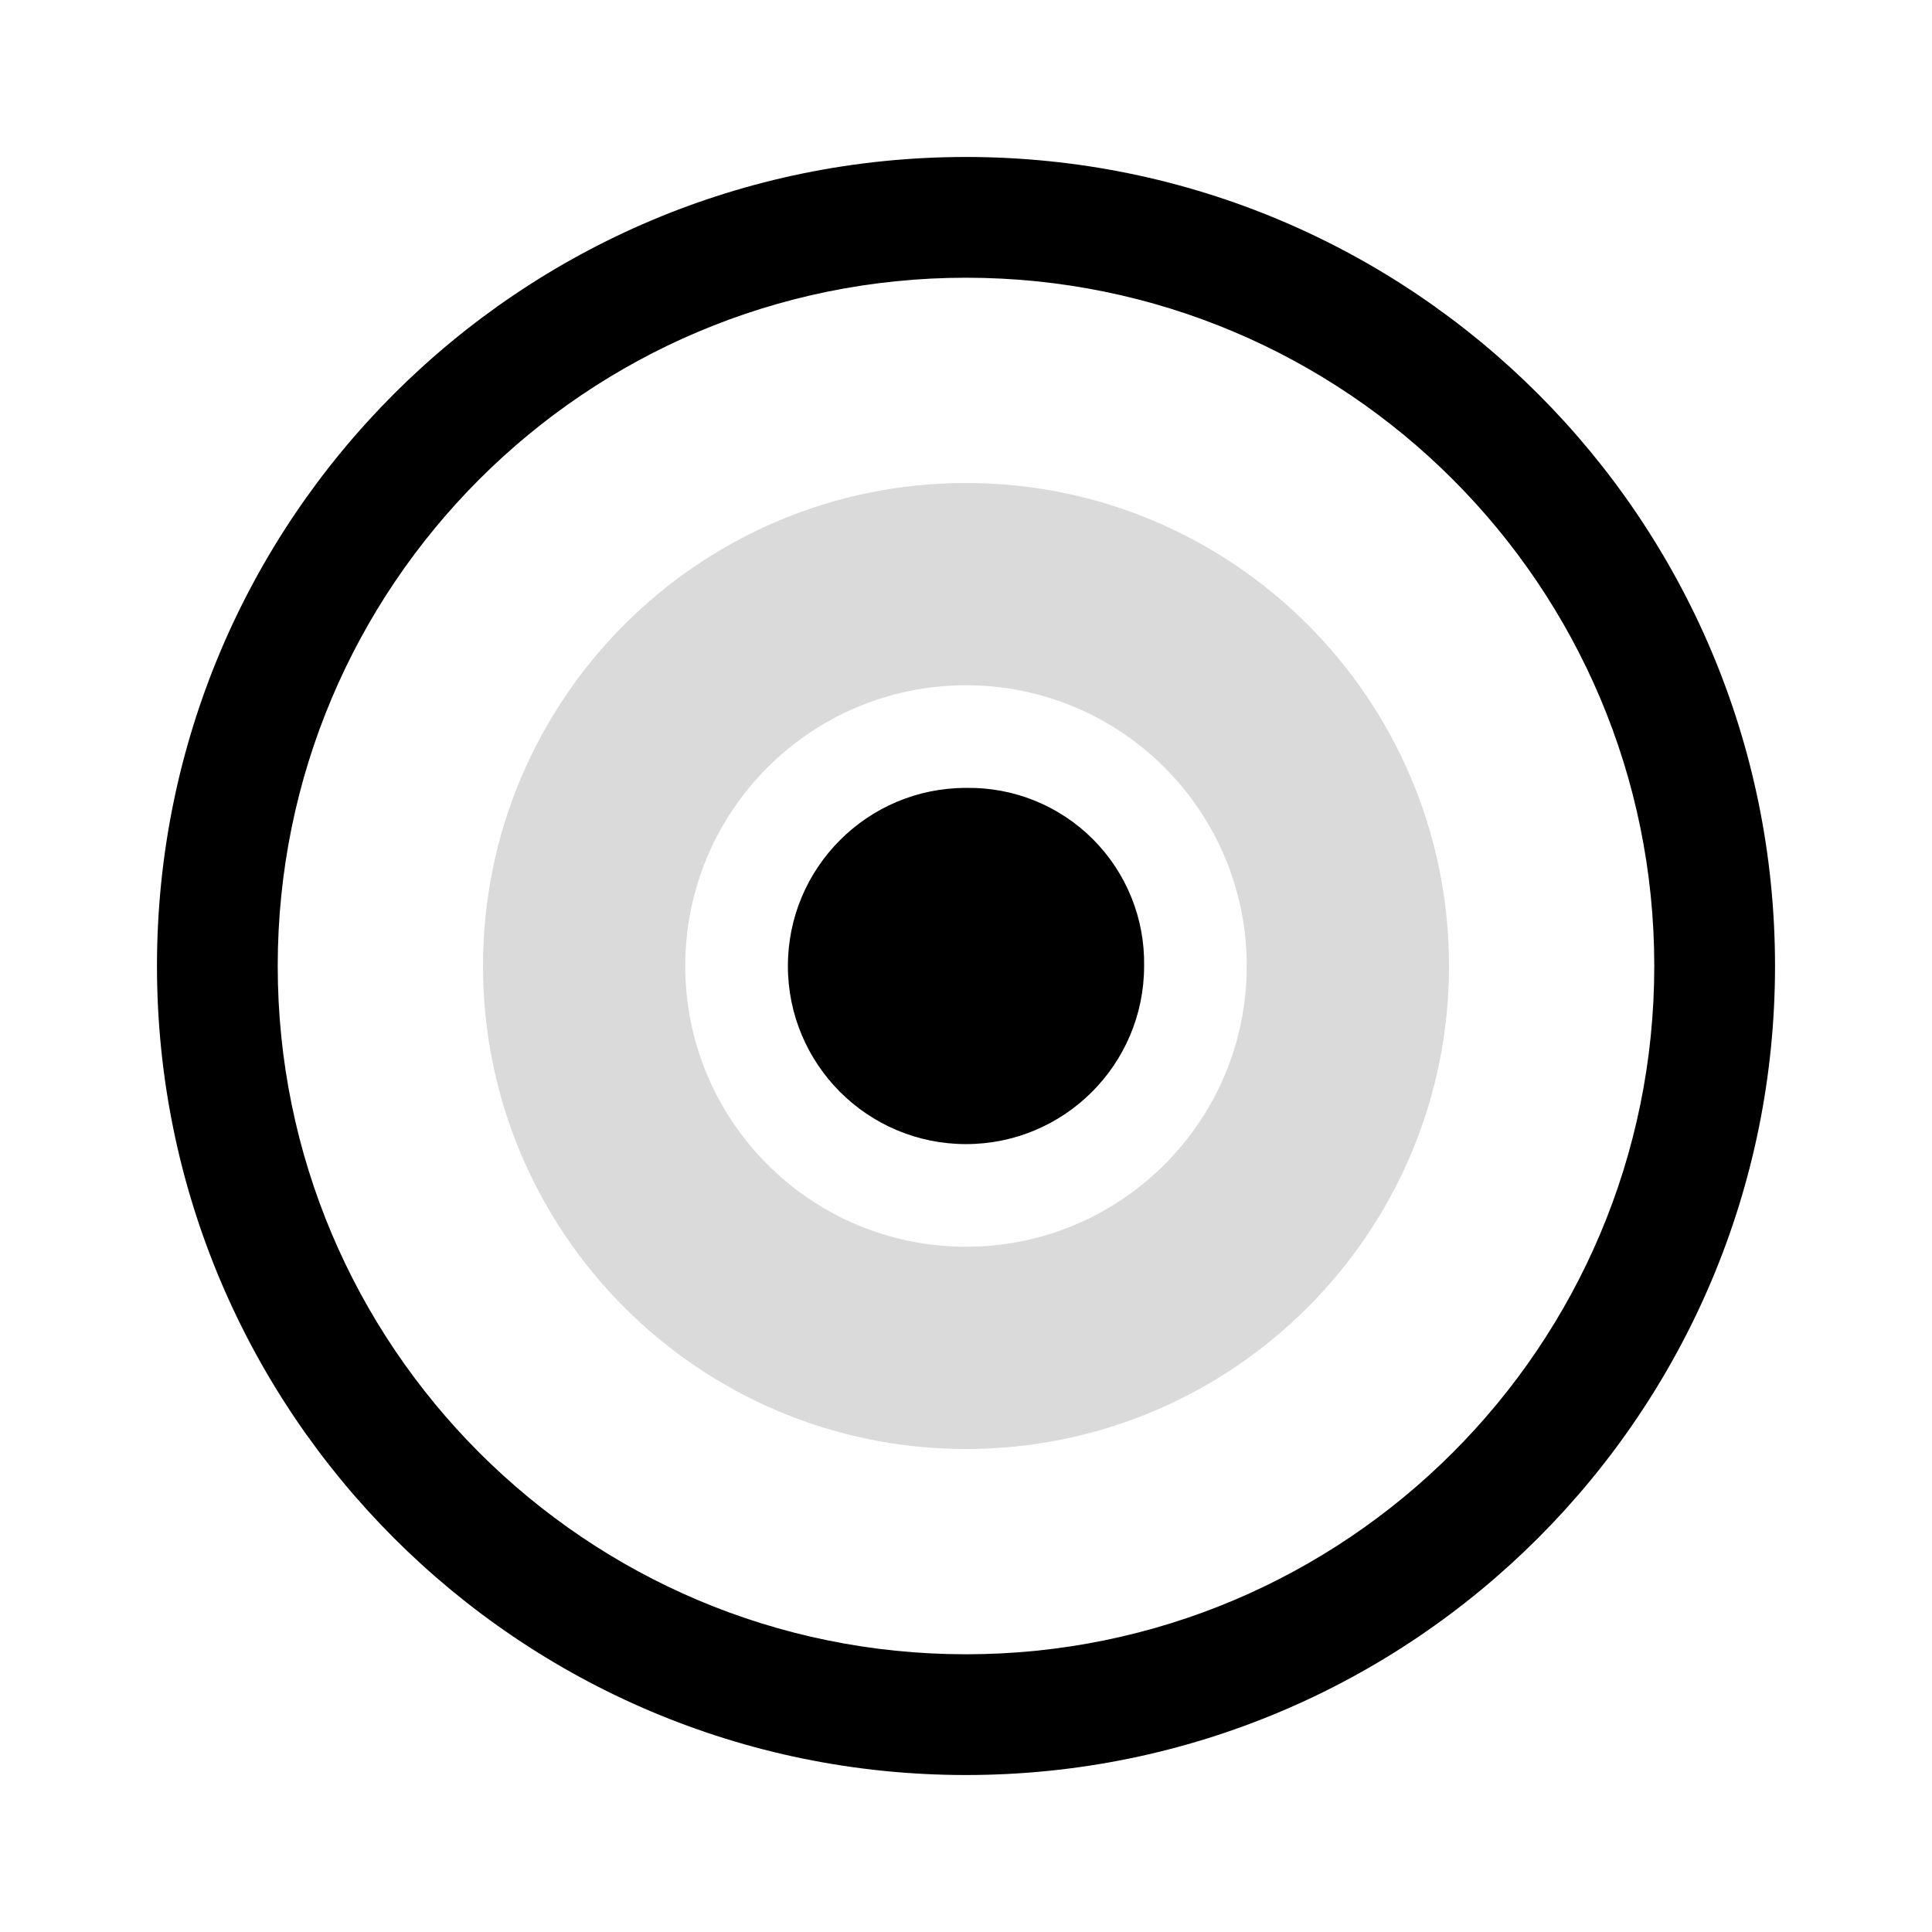
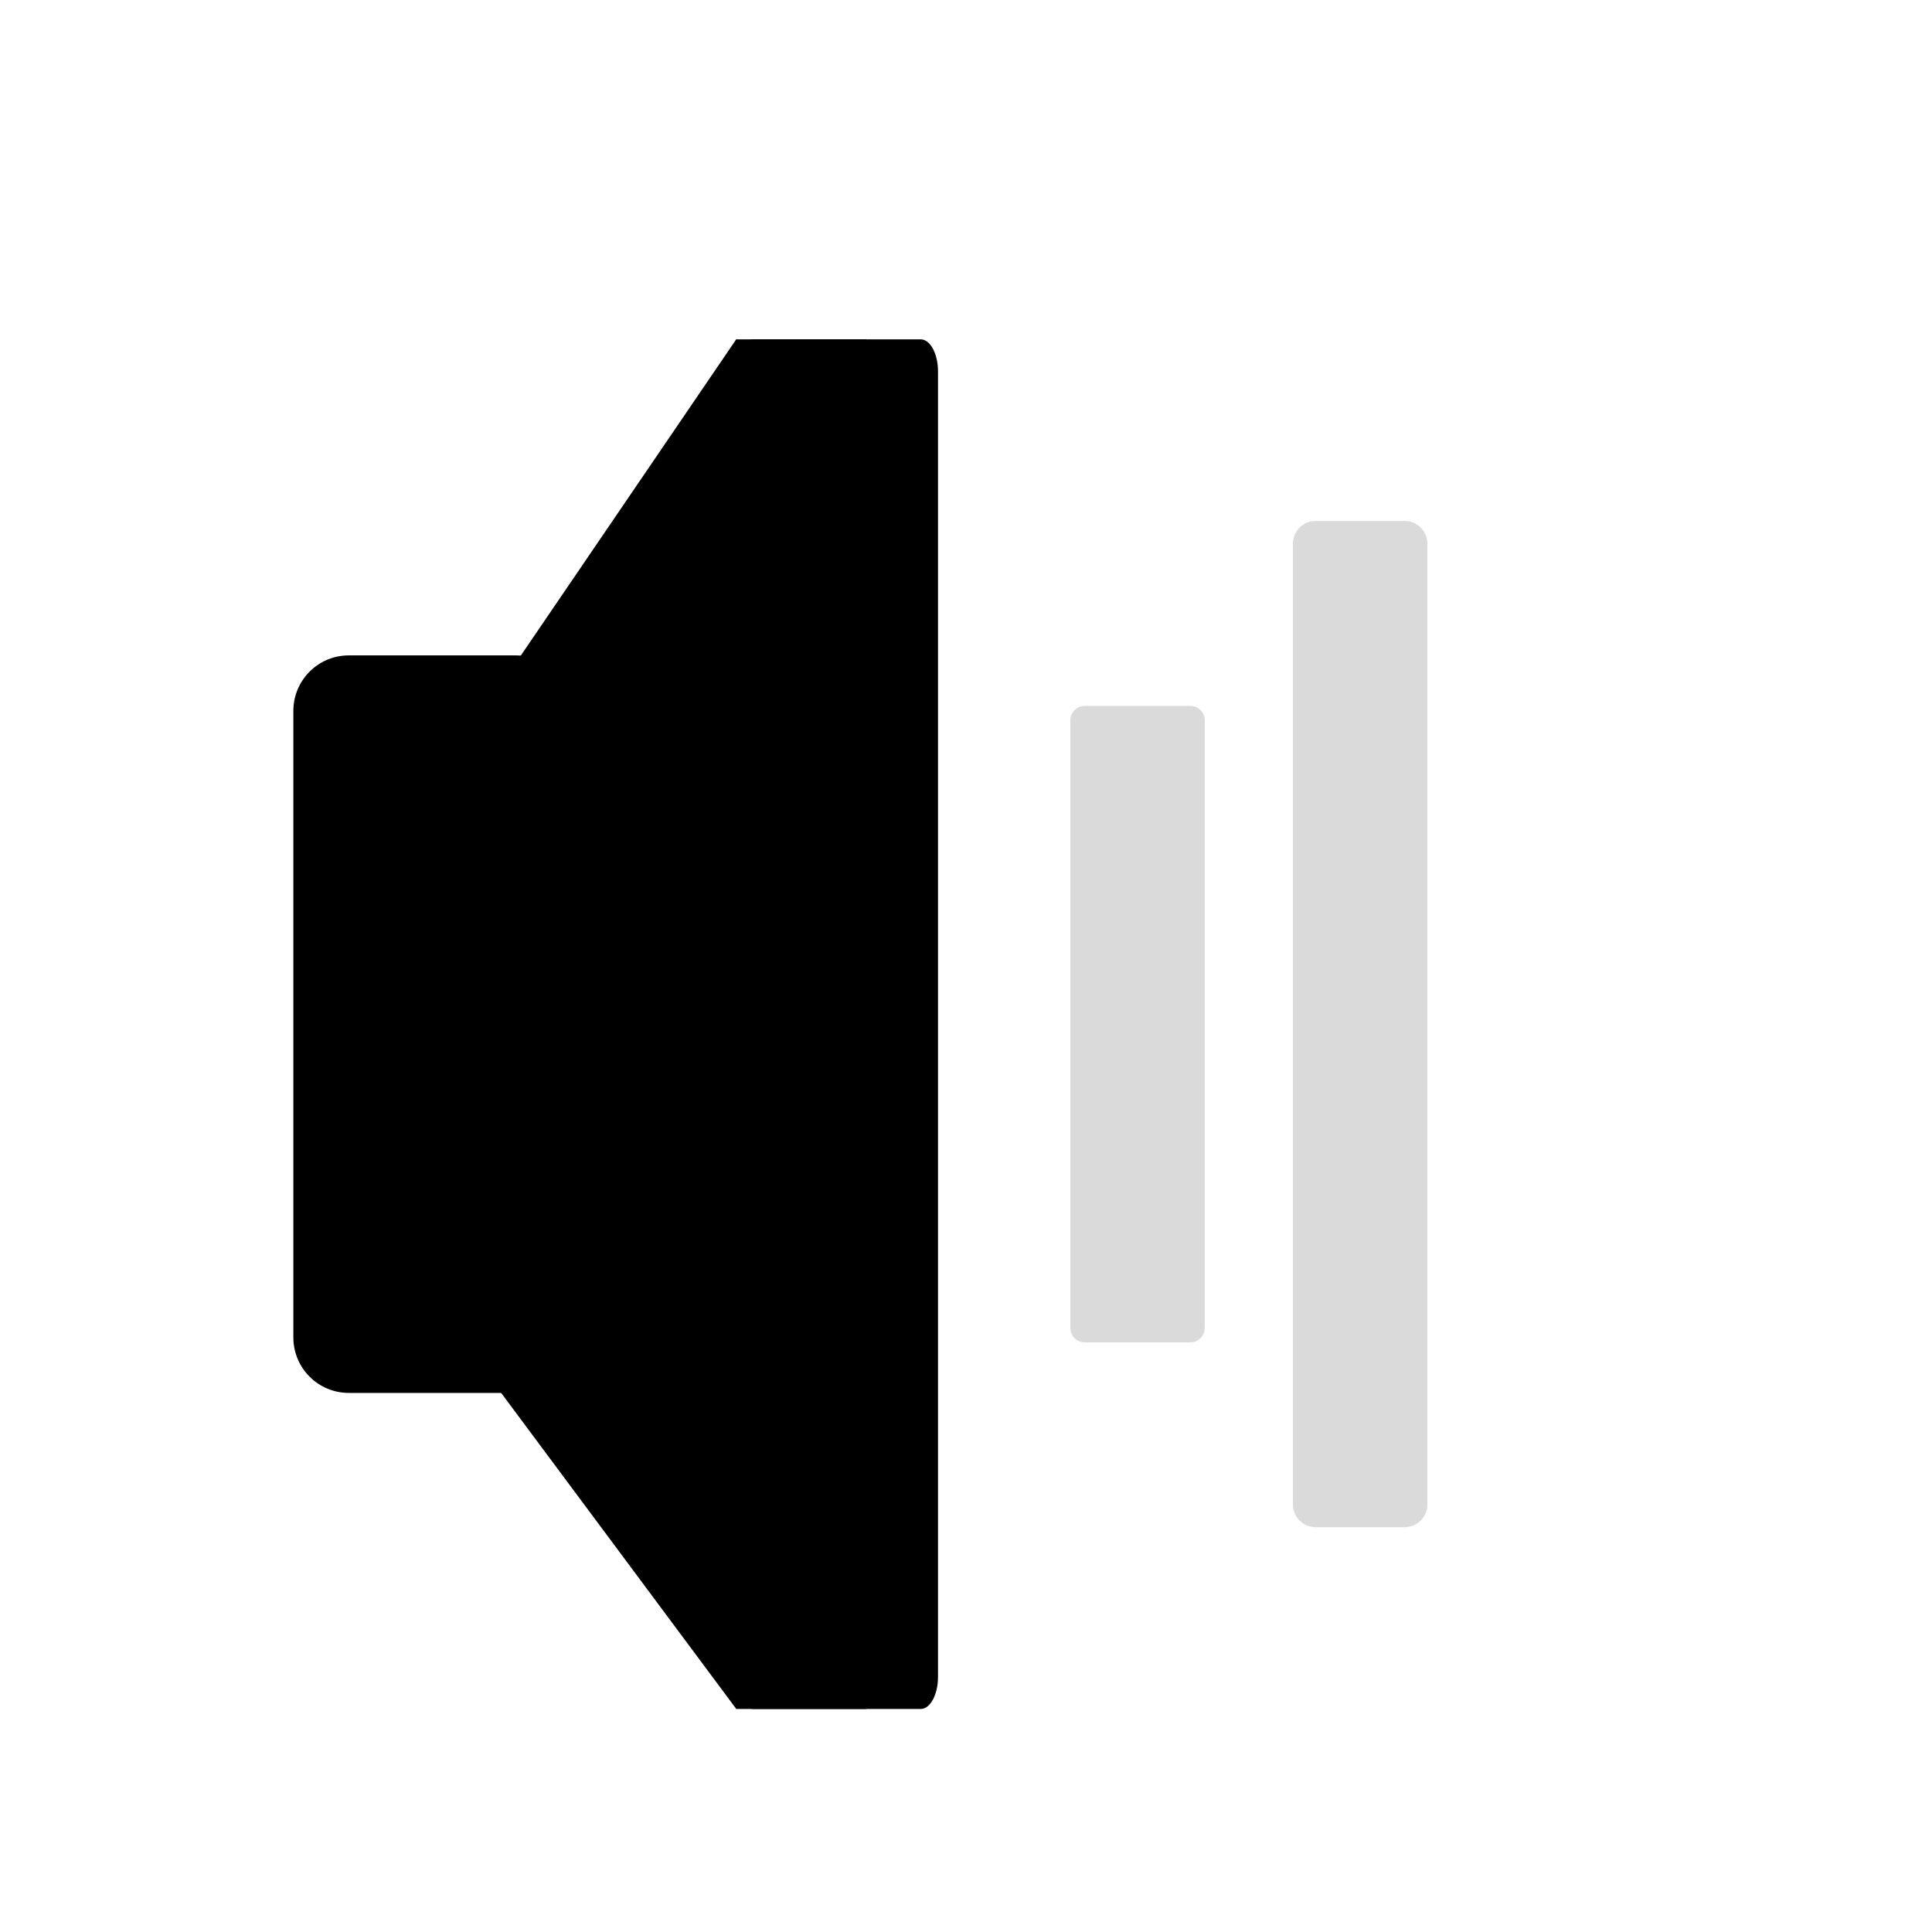
- <svg xmlns="http://www.w3.org/2000/svg" id="Layer_1" data-name="Layer 1" viewBox="0 0 64 64">
-   <defs>
-     <style>.cls-1{opacity:0.5;}.cls-2{fill:#b5b5b5;}</style>
+ <svg xmlns="http://www.w3.org/2000/svg" width="64" height="64" viewBox="0 0 16.933 16.933" version="1.1" id="svg1">
+   <defs id="defs1">
+     <clipPath clipPathUnits="userSpaceOnUse" id="clipPath37">
+       <path id="path37" style="fill:#ff0000;fill-opacity:1;fill-rule:nonzero;stroke:none;stroke-width:0.265" d="M 2.928,2.294 V 14.753 H 6.313 V 2.294 Z M 4.76,12.975 c 0.002,-0.001 0.003,5.56e-4 0.002,0.002 -0.005,0.003 -0.01,0.005 -0.015,0.008 0.005,-0.003 0.009,-0.007 0.013,-0.01 z m -0.026,0.018 c -0.012,0.008 -0.023,0.015 -0.035,0.023 0.012,-0.008 0.023,-0.015 0.035,-0.023 z" />
+     </clipPath>
+     <clipPath clipPathUnits="userSpaceOnUse" id="clipPath43">
+       <path id="path44" style="fill:#ff0000;fill-opacity:1;fill-rule:nonzero;stroke:none;stroke-width:0.265" d="m 5.574,19.276 v 14.182 h 7.142 c -0.001,-0.029 -0.002,-0.057 -0.004,-0.086 -0.003,-0.082 -0.007,-0.163 -0.009,-0.245 -0.002,-0.078 -0.004,-0.156 -0.006,-0.235 -0.002,-0.077 -0.004,-0.154 -0.008,-0.231 -0.003,-0.079 -0.006,-0.159 -0.011,-0.238 -0.004,-0.077 -0.009,-0.155 -0.014,-0.232 -0.005,-0.082 -0.009,-0.164 -0.012,-0.246 -0.003,-0.082 -0.004,-0.165 -0.006,-0.248 -0.002,-0.083 -0.004,-0.166 -0.007,-0.25 -0.003,-0.083 -0.005,-0.165 -0.008,-0.248 -0.002,-0.09 -0.004,-0.179 -0.004,-0.269 -5.33e-4,-0.089 7.8e-5,-0.179 10e-4,-0.268 7.38e-4,-0.089 0.002,-0.179 0.005,-0.268 0.003,-0.095 0.006,-0.19 0.01,-0.285 0.004,-0.097 0.007,-0.194 0.01,-0.291 0.003,-0.101 0.007,-0.202 0.01,-0.303 0.003,-0.105 0.005,-0.211 0.008,-0.316 0.003,-0.111 0.006,-0.222 0.009,-0.333 0.003,-0.116 0.006,-0.232 0.009,-0.347 0.003,-0.122 0.006,-0.244 0.01,-0.366 0.004,-0.128 0.007,-0.256 0.012,-0.384 0.005,-0.135 0.014,-0.269 0.022,-0.404 0.008,-0.138 0.016,-0.276 0.023,-0.414 0.008,-0.145 0.017,-0.29 0.026,-0.435 0.009,-0.142 0.018,-0.284 0.021,-0.426 0.004,-0.159 0.005,-0.317 -0.002,-0.476 -0.008,-0.189 -0.021,-0.378 -0.026,-0.567 -0.006,-0.215 -0.007,-0.43 5.17e-4,-0.645 0.008,-0.235 0.017,-0.47 0.021,-0.705 0.003,-0.224 0.004,-0.448 0.006,-0.672 0.002,-0.227 0.003,-0.453 0.004,-0.68 8.28e-4,-0.226 7.56e-4,-0.452 0,-0.679 -1.95e-4,-0.218 -4.16e-4,-0.436 0,-0.654 -9.5e-5,-0.198 -0.001,-0.395 -0.002,-0.592 -8.01e-4,-0.193 -0.002,-0.386 -0.003,-0.579 -0.001,-0.184 -0.002,-0.369 -0.001,-0.553 1.5e-5,-0.004 -1.5e-5,-0.008 0,-0.012 z m 7.266,0 c -1.6e-5,0.004 1.5e-5,0.008 0,0.012 -8.2e-4,0.184 -8.4e-5,0.369 0.001,0.553 0.001,0.193 0.002,0.385 0.003,0.578 7.93e-4,0.198 0.002,0.395 0.002,0.593 -4.13e-4,0.218 -1.94e-4,0.436 0,0.654 7.59e-4,0.226 8.31e-4,0.453 0,0.679 -9.95e-4,0.227 -0.003,0.453 -0.004,0.68 -0.002,0.224 -0.003,0.448 -0.006,0.672 -0.004,0.236 -0.013,0.471 -0.021,0.706 -0.007,0.214 -0.006,0.428 -5.16e-4,0.642 0.006,0.189 0.018,0.378 0.026,0.566 0.007,0.159 0.006,0.319 0.002,0.479 -0.004,0.143 -0.012,0.286 -0.021,0.428 -0.01,0.145 -0.019,0.289 -0.027,0.434 -0.008,0.138 -0.015,0.276 -0.023,0.414 -0.009,0.134 -0.016,0.269 -0.022,0.404 -0.005,0.128 -0.008,0.256 -0.012,0.384 -0.004,0.122 -0.007,0.244 -0.01,0.366 -0.003,0.116 -0.006,0.231 -0.009,0.347 -0.004,0.111 -0.007,0.222 -0.009,0.333 -0.003,0.105 -0.006,0.21 -0.008,0.316 -0.003,0.101 -0.006,0.202 -0.009,0.303 -0.003,0.097 -0.006,0.194 -0.01,0.291 -0.004,0.095 -0.007,0.19 -0.01,0.285 -0.003,0.089 -0.005,0.178 -0.006,0.267 -9.55e-4,0.089 -0.001,0.178 -5.17e-4,0.267 4.4e-4,0.09 0.002,0.179 0.004,0.269 0.002,0.083 0.006,0.165 0.008,0.248 0.003,0.083 0.004,0.166 0.007,0.25 0.002,0.082 0.004,0.165 0.006,0.247 0.003,0.082 0.007,0.163 0.012,0.245 0.006,0.077 0.01,0.155 0.014,0.233 0.004,0.08 0.007,0.159 0.01,0.239 0.003,0.077 0.006,0.154 0.008,0.232 0.002,0.078 0.003,0.156 0.005,0.235 0.002,0.082 0.006,0.163 0.009,0.244 0.001,0.029 0.002,0.058 0.004,0.087 h 7.001 V 19.276 h -6.69 -5.17e-4 c -0.004,0.094 -0.008,0.187 -0.011,0.281 -0.002,0.037 -0.004,0.074 -0.006,0.111 -1.6e-4,0.003 -0.003,0.003 -0.003,0 0.003,-0.037 0.006,-0.074 0.008,-0.111 0.004,-0.094 0.008,-0.187 0.012,-0.281 z m 0.012,0.882 h 5.16e-4 c -7.94e-4,0.002 -0.001,0.005 -0.003,0.008 -7.56e-4,0.002 -0.003,0.001 -0.002,-5.29e-4 0.002,-0.003 0.003,-0.005 0.004,-0.007 z" />
+     </clipPath>
  </defs>
-   <path d="M32,26.1A5.9,5.9,0,1,0,37.9,32,5.8,5.8,0,0,0,32,26.1Z" />
-   <path d="M32,5.2A26.8,26.8,0,1,0,58.8,32,26.8,26.8,0,0,0,32,5.2Zm0,49.6A22.8,22.8,0,1,1,54.8,32,22.8,22.8,0,0,1,32,54.8Z" />
-   <g class="cls-1">
-     <path class="cls-2" d="M32,16A16,16,0,1,0,48,32,16,16,0,0,0,32,16Zm0,25.3A9.3,9.3,0,1,1,41.3,32,9.3,9.3,0,0,1,32,41.3Z" />
+   <g id="layer1">
+     <g id="g2">
+       <g id="g1">
+         <rect style="fill:#b5b5b5;fill-opacity:0.502;stroke:none;stroke-width:0.57" id="rect7" width="1.178" height="8.819" x="-12.51" y="4.566" ry="0.199" transform="scale(-1,1)" />
+         <rect style="fill:#b5b5b5;fill-opacity:0.502;stroke:none;stroke-width:0.454" id="rect8" width="1.178" height="5.578" x="-10.559" y="6.187" ry="0.126" transform="scale(-1,1)" />
+       </g>
+       <g id="g13" transform="translate(1.049153,0.1842316)">
+         <rect style="fill:#000000;fill-opacity:1;stroke-width:0.292" id="rect12" width="3.385" height="12.459" x="2.928" y="2.294" clip-path="url(#clipPath37)" transform="matrix(0.5222244,0,0,0.9634992,3.875114,0.5797079)" ry="0.291" />
+         <rect style="fill:#000000;fill-opacity:1;stroke-width:0.178" id="rect9" width="2.438" height="6.464" x="1.522" y="5.56" ry="0.486" />
+         <path style="fill:#b5b5b5;fill-opacity:0.502;stroke:none;stroke-width:1" d="M 5.601,2.806 3.297,5.566" id="path9" />
+         <path style="fill:#000000;fill-opacity:1;stroke:none;stroke-width:1" d="m 5.404,2.789 -2.083,3.058 -0.006,6.139 2.089,2.808 0.676,-0.552 V 3.414 Z" id="path10" />
+         <path style="fill:#000000;fill-opacity:1;stroke:none;stroke-width:1" d="M 5.509,2.827 Z" id="path11" />
+         <path style="fill:#000000;fill-opacity:1;stroke:none;stroke-width:1" d="M 5.427,2.828 Z" id="path12" />
+         <rect style="fill:#000000;fill-opacity:1;stroke-width:0.292" id="rect13" width="3.385" height="12.459" x="2.928" y="2.294" clip-path="url(#clipPath37)" transform="matrix(0.3365954,0,0,0.9634992,4.418661,0.5797079)" />
+       </g>
+     </g>
  </g>
</svg>
